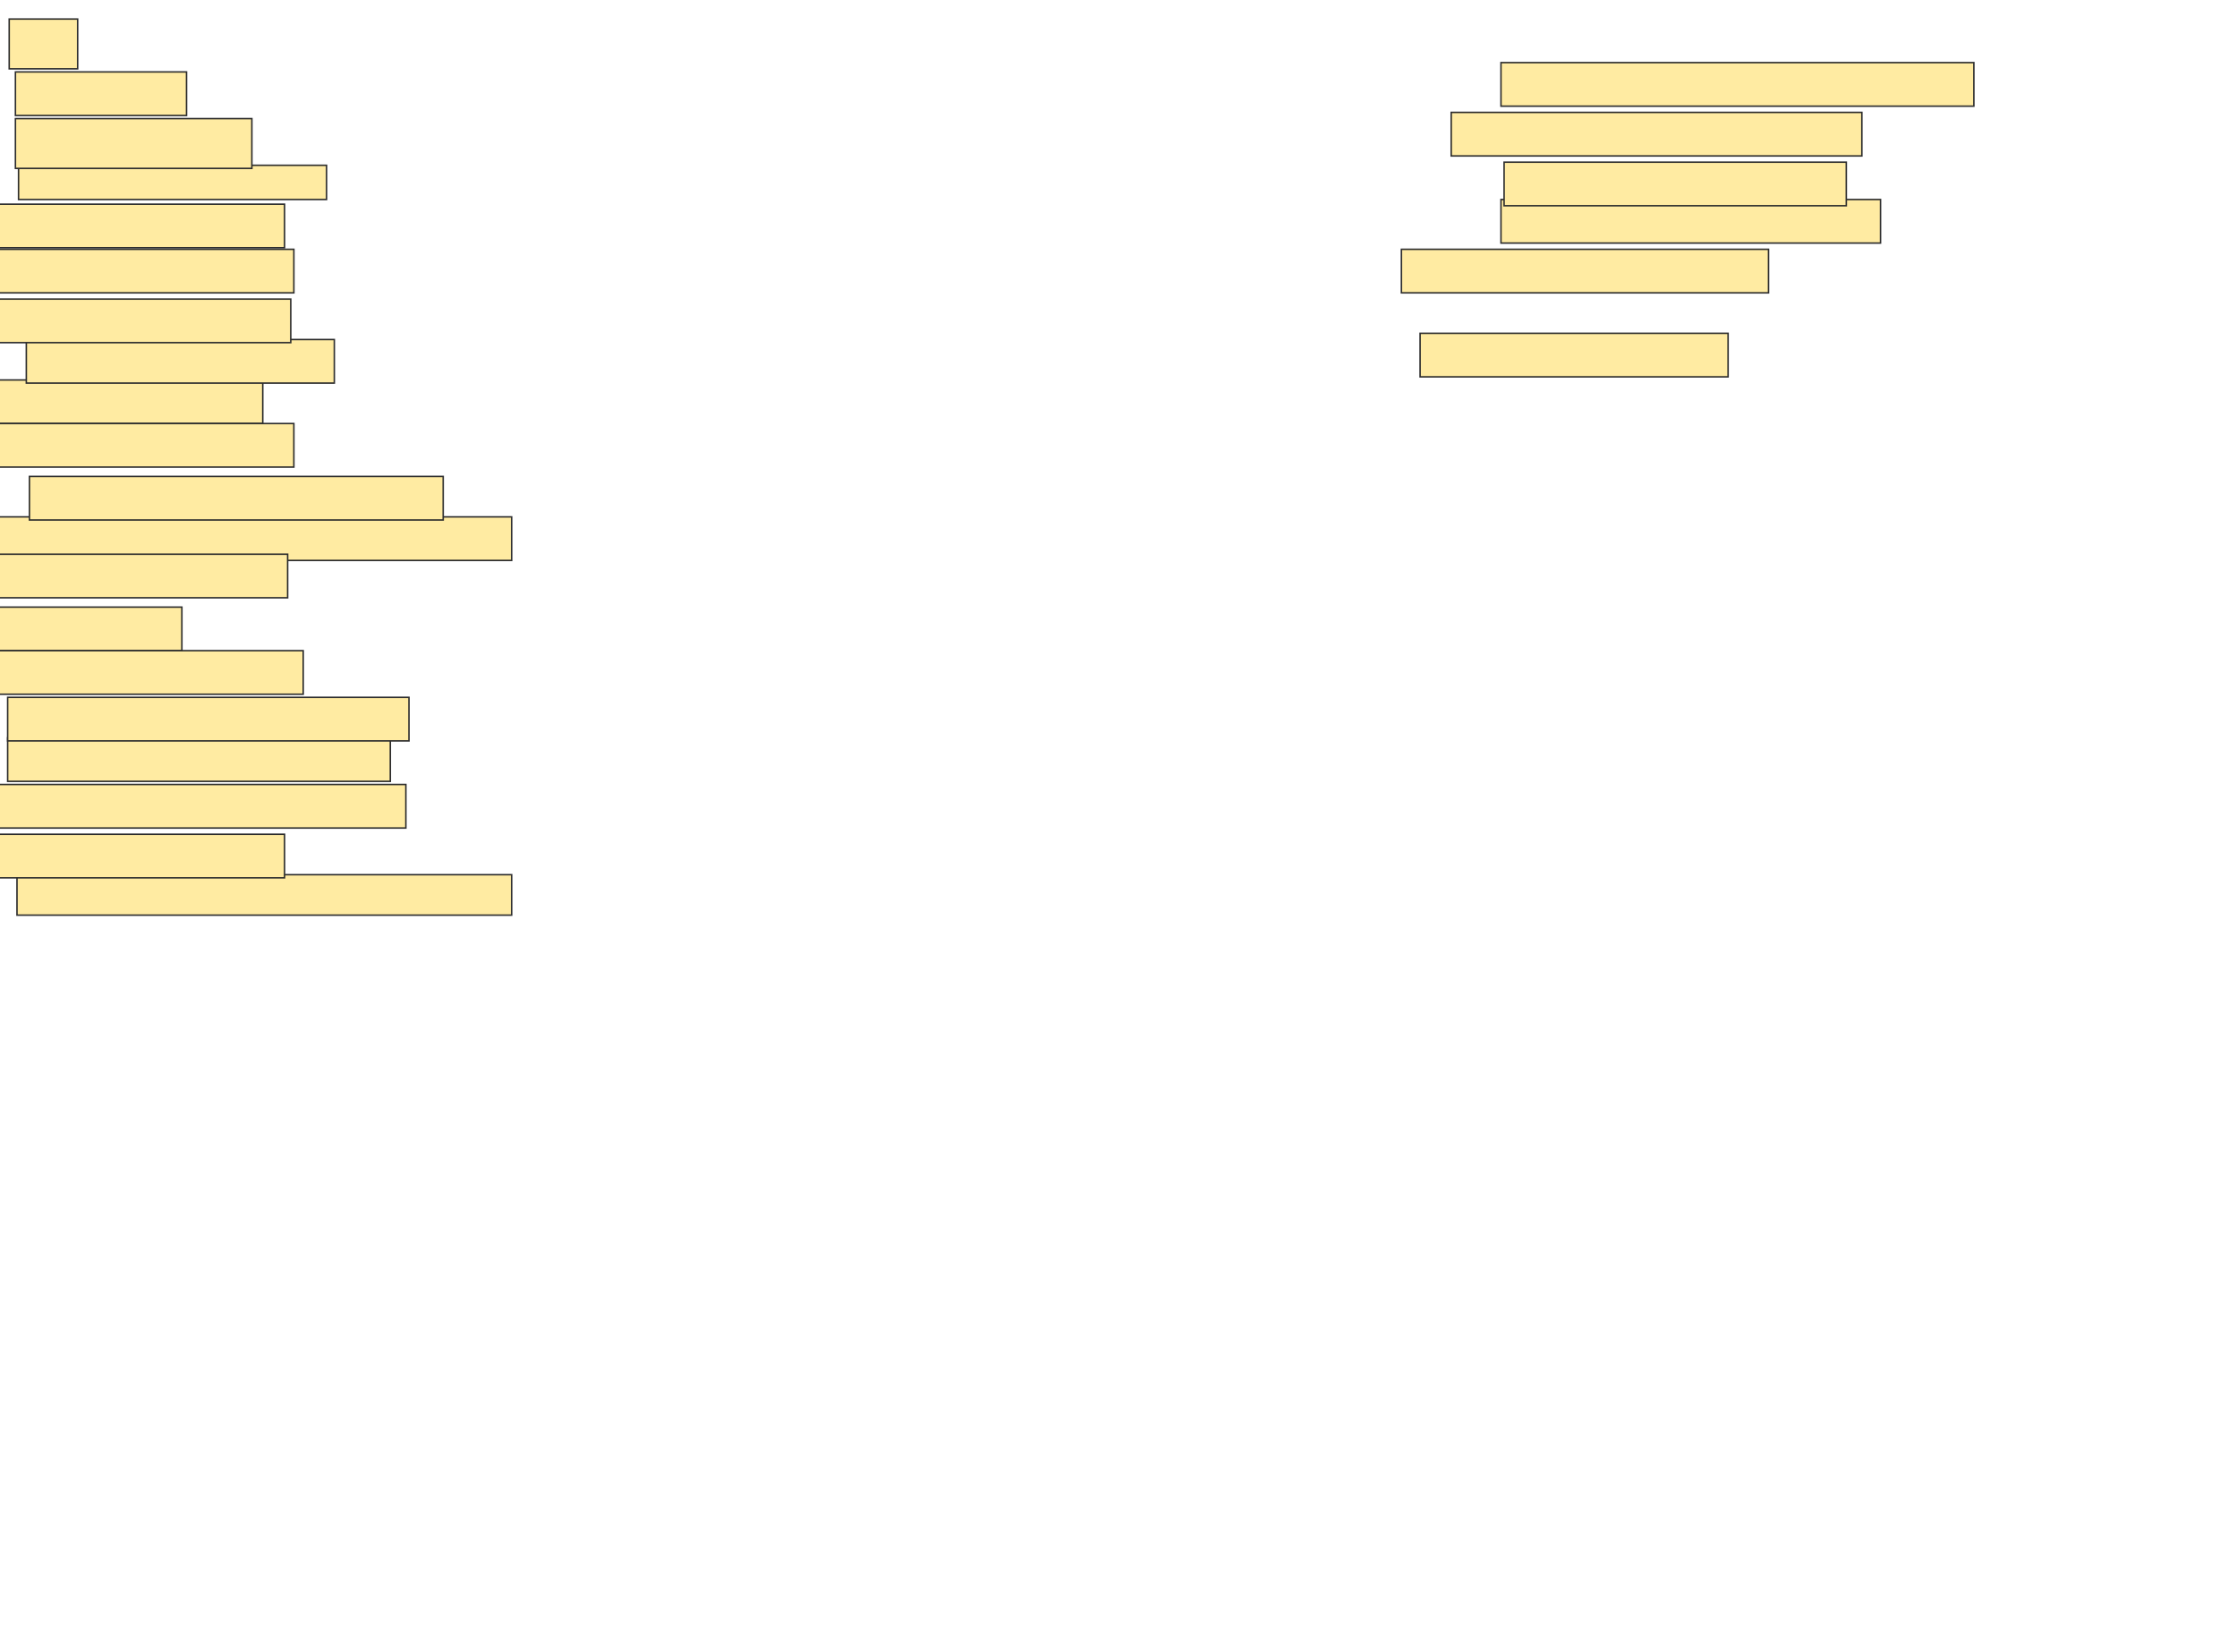
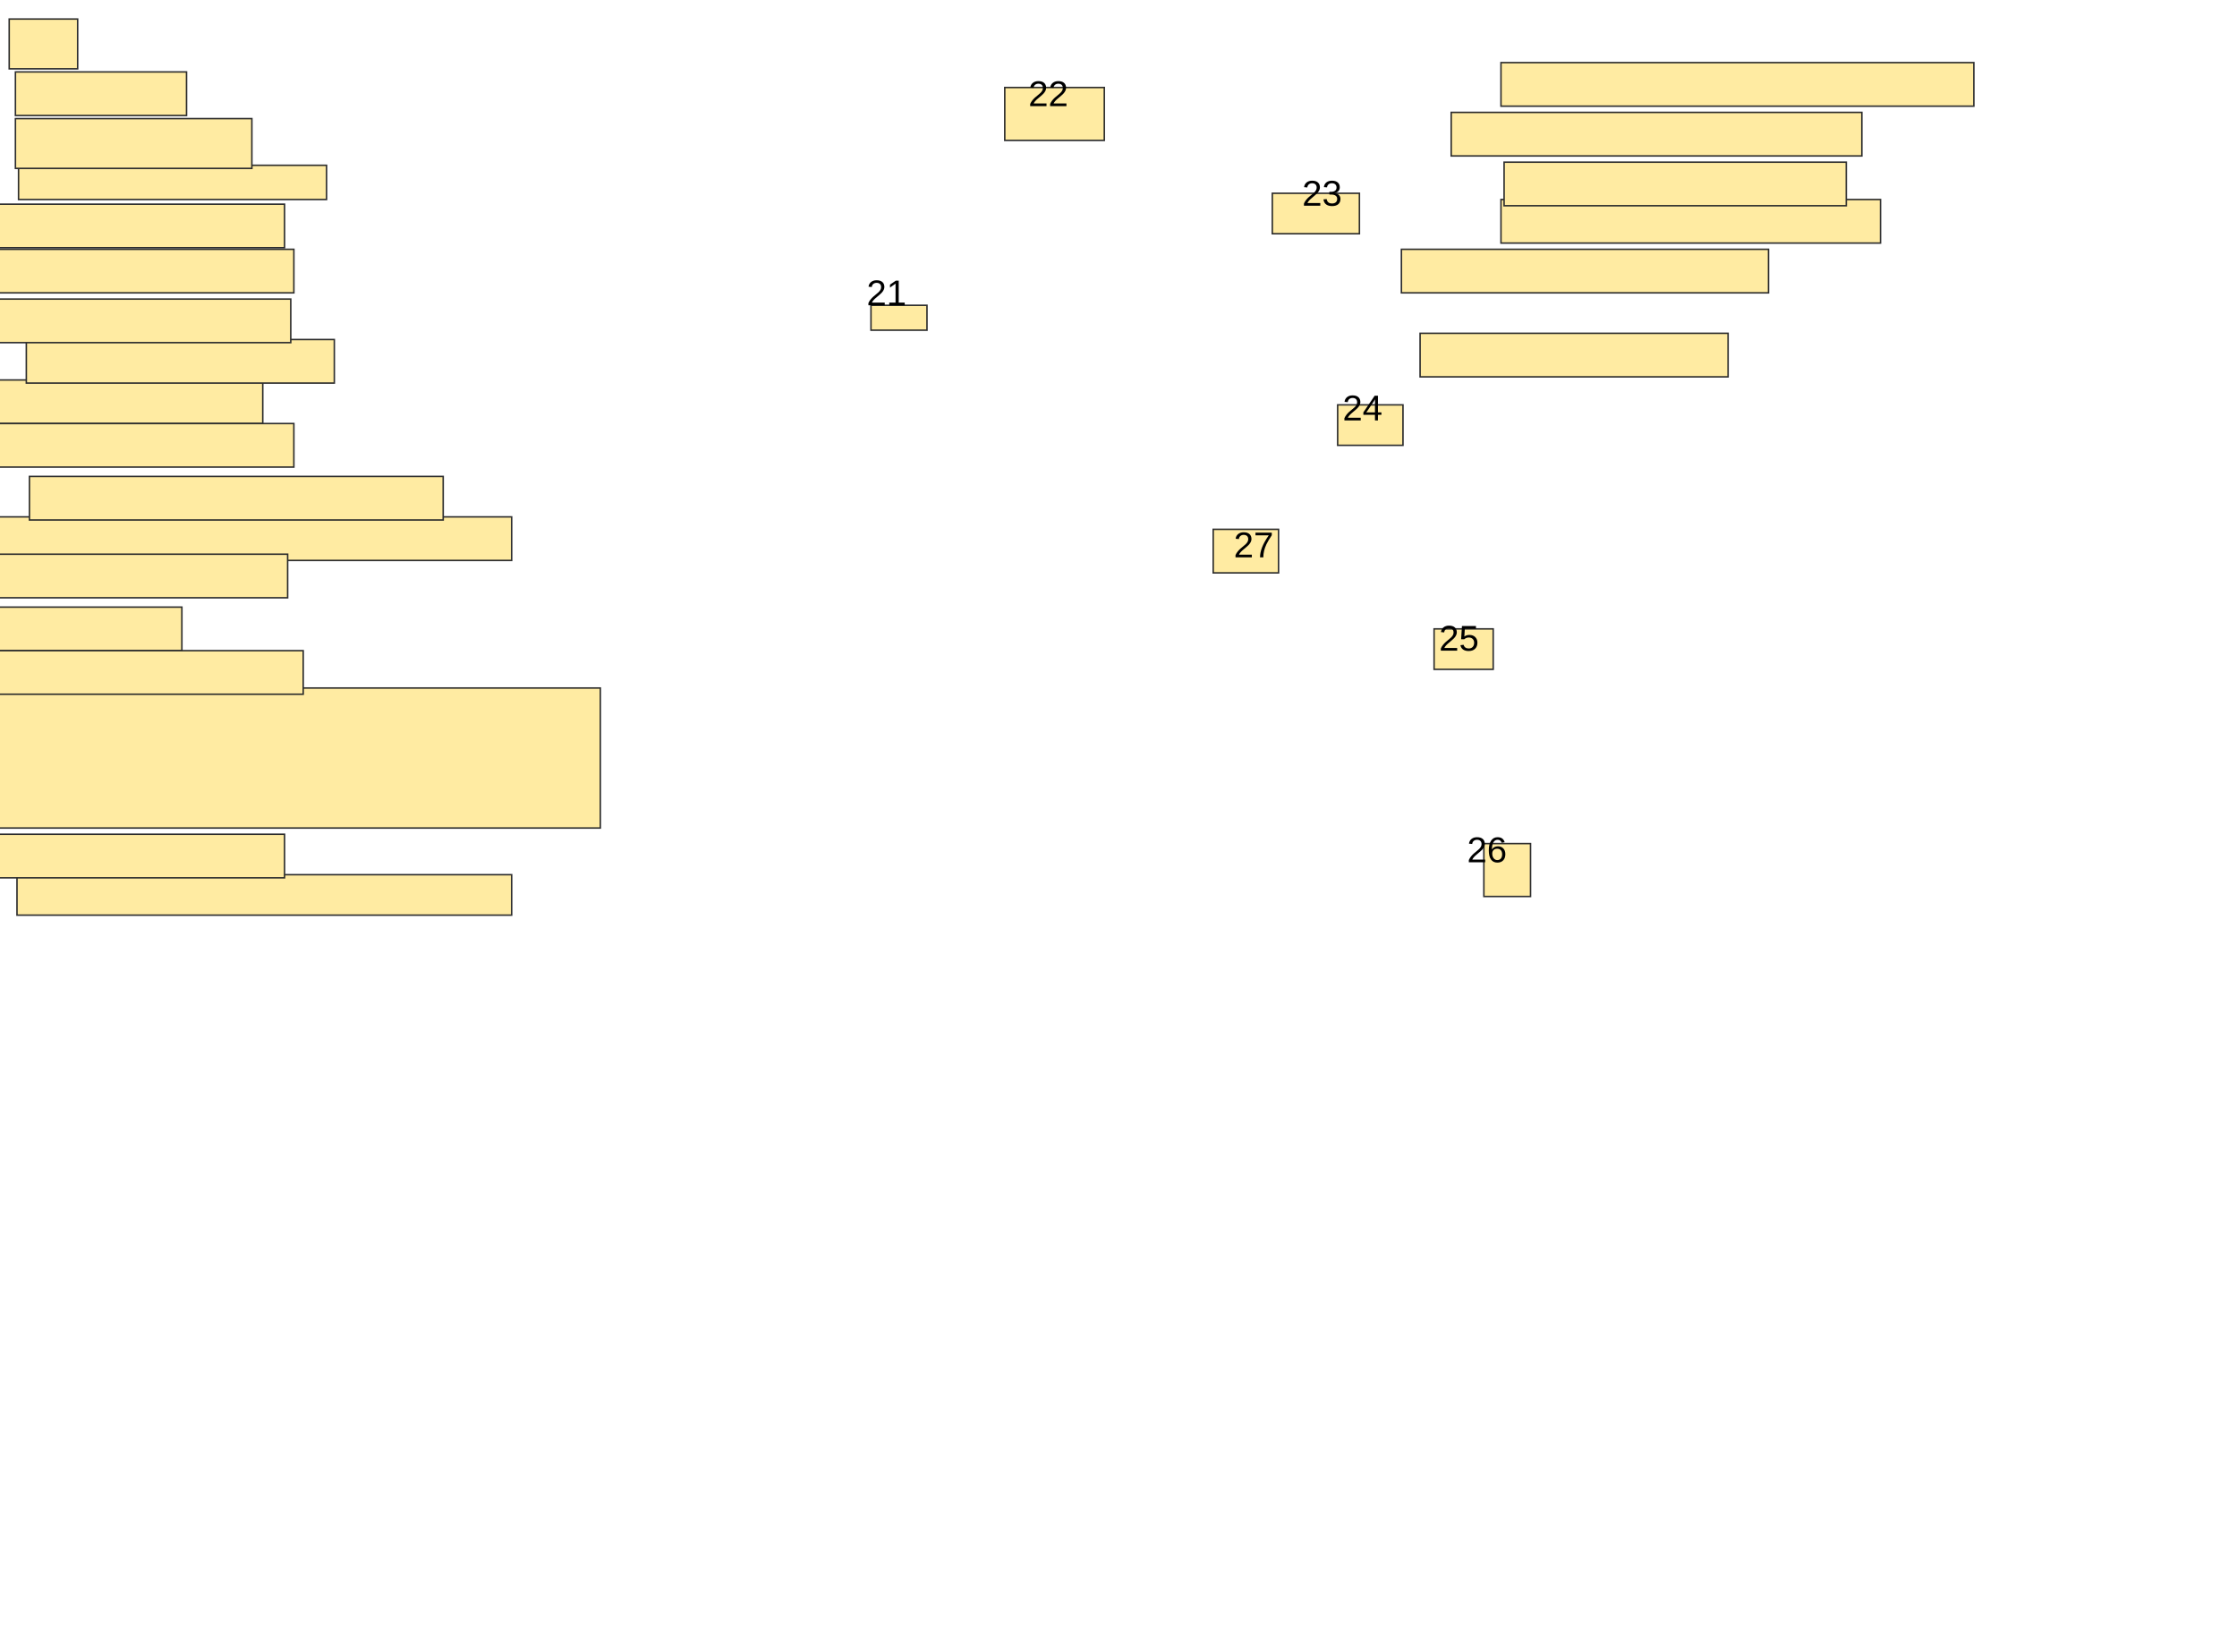
<svg xmlns="http://www.w3.org/2000/svg" width="1498" height="1106">
-   <g>
+   <g display="inline">
+     <rect fill="#FFEBA2" stroke="#2D2D2D" x="583.25" y="204.417" width="37.5" height="16.667" id="svg_2" />
+     <rect fill="#FFEBA2" stroke="#2D2D2D" x="672.833" y="58.583" width="66.667" height="35.417" id="svg_3" />
+     <rect fill="#FFEBA2" stroke="#2D2D2D" x="852" y="129.417" width="58.333" height="27.083" id="svg_4" />
+     <rect fill="#FFEBA2" stroke="#2D2D2D" x="895.75" y="271.083" width="43.75" height="27.083" id="svg_5" />
+     <rect fill="#FFEBA2" stroke="#2D2D2D" x="960.333" y="421.083" width="39.583" height="27.083" id="svg_6" />
+     <rect fill="#FFEBA2" stroke="#2D2D2D" x="993.667" y="564.833" width="31.25" height="35.417" id="svg_7" />
+     <rect fill="#FFEBA2" stroke="#2D2D2D" x="812.417" y="354.417" width="43.75" height="29.167" id="svg_8" />
+     <text fill="#000000" stroke-width="0" x="593.667" y="204.417" id="svg_9" font-size="24" font-family="'Arial', 'Helvetica LT Std', Arial, sans-serif" text-anchor="middle" xml:space="preserve">21</text>
+     <text fill="#000000" stroke-width="0" x="702" y="71.083" id="svg_10" font-size="24" font-family="'Arial', 'Helvetica LT Std', Arial, sans-serif" text-anchor="middle" xml:space="preserve">22</text>
+     <text fill="#000000" stroke-width="0" x="885.333" y="137.75" id="svg_11" font-size="24" font-family="'Arial', 'Helvetica LT Std', Arial, sans-serif" text-anchor="middle" xml:space="preserve">23</text>
+     <text fill="#000000" stroke-width="0" x="912.417" y="281.5" id="svg_12" font-size="24" font-family="'Arial', 'Helvetica LT Std', Arial, sans-serif" text-anchor="middle" xml:space="preserve">24</text>
+     <text fill="#000000" stroke-width="0" x="977" y="435.667" id="svg_13" font-size="24" font-family="'Arial', 'Helvetica LT Std', Arial, sans-serif" text-anchor="middle" xml:space="preserve">25</text>
+     <text fill="#000000" stroke-width="0" x="995.75" y="577.333" id="svg_14" font-size="24" font-family="'Arial', 'Helvetica LT Std', Arial, sans-serif" text-anchor="middle" xml:space="preserve">26</text>
+     <text fill="#000000" stroke-width="0" x="839.5" y="373.167" id="svg_15" font-size="24" font-family="'Arial', 'Helvetica LT Std', Arial, sans-serif" text-anchor="middle" xml:space="preserve">27</text>
+     <rect stroke="#2D2D2D" id="svg_1" height="93.75" width="422.917" y="460.667" x="-20.917" stroke-linecap="null" stroke-linejoin="null" stroke-dasharray="null" fill="#FFEBA2" />
  </g>
  <g>
    <rect id="688bd07067714edf8a13298940c0bf02-ao-1" height="33.333" width="45.833" y="12.75" x="6.167" stroke="#2D2D2D" fill="#FFEBA2" />
    <rect stroke="#2D2D2D" id="688bd07067714edf8a13298940c0bf02-ao-2" height="22.917" width="206.25" y="110.667" x="12.417" fill="#FFEBA2" />
    <rect stroke="#2D2D2D" id="688bd07067714edf8a13298940c0bf02-ao-3" height="33.333" width="158.333" y="79.417" x="10.333" fill="#FFEBA2" />
    <rect stroke="#2D2D2D" id="688bd07067714edf8a13298940c0bf02-ao-4" height="29.167" width="114.583" y="48.167" x="10.333" fill="#FFEBA2" />
    <rect stroke="#2D2D2D" id="688bd07067714edf8a13298940c0bf02-ao-5" height="29.167" width="206.25" y="136.708" x="-15.708" fill="#FFEBA2" />
    <rect id="688bd07067714edf8a13298940c0bf02-ao-6" stroke="#2D2D2D" height="29.167" width="206.25" y="166.917" x="-9.458" fill="#FFEBA2" />
    <rect id="688bd07067714edf8a13298940c0bf02-ao-7" stroke="#2D2D2D" height="29.167" width="206.25" y="254.417" x="-30.292" fill="#FFEBA2" />
    <rect id="688bd07067714edf8a13298940c0bf02-ao-8" stroke="#2D2D2D" height="29.167" width="206.25" y="227.333" x="17.625" fill="#FFEBA2" />
    <rect id="688bd07067714edf8a13298940c0bf02-ao-9" stroke="#2D2D2D" height="29.167" width="206.25" y="200.25" x="-11.542" fill="#FFEBA2" />
    <rect id="688bd07067714edf8a13298940c0bf02-ao-10" stroke="#2D2D2D" height="29.167" width="206.25" y="283.583" x="-9.458" fill="#FFEBA2" />
    <rect stroke="#2D2D2D" id="688bd07067714edf8a13298940c0bf02-ao-11" height="29.167" width="356.25" y="346.083" x="-13.625" fill="#FFEBA2" />
    <rect stroke="#2D2D2D" id="688bd07067714edf8a13298940c0bf02-ao-12" height="29.167" width="277.083" y="319" x="19.708" fill="#FFEBA2" />
    <rect id="688bd07067714edf8a13298940c0bf02-ao-13" stroke="#2D2D2D" height="29.167" width="206.25" y="371.083" x="-13.625" fill="#FFEBA2" />
    <rect id="688bd07067714edf8a13298940c0bf02-ao-14" stroke="#2D2D2D" height="29.167" width="206.25" y="406.5" x="-84.458" fill="#FFEBA2" />
    <rect id="688bd07067714edf8a13298940c0bf02-ao-15" stroke="#2D2D2D" height="29.167" width="206.25" y="435.667" x="-3.208" fill="#FFEBA2" />
-     <rect stroke="#2D2D2D" id="688bd07067714edf8a13298940c0bf02-ao-16" height="29.167" width="256.25" y="494" x="5.125" fill="#FFEBA2" />
-     <rect stroke="#2D2D2D" id="688bd07067714edf8a13298940c0bf02-ao-17" height="29.167" width="268.75" y="466.917" x="5.125" fill="#FFEBA2" />
-     <rect stroke="#2D2D2D" id="688bd07067714edf8a13298940c0bf02-ao-18" height="29.167" width="275" y="525.25" x="-3.208" fill="#FFEBA2" />
    <rect stroke="#2D2D2D" id="688bd07067714edf8a13298940c0bf02-ao-19" height="27.083" width="331.25" y="585.667" x="11.375" fill="#FFEBA2" />
    <rect id="688bd07067714edf8a13298940c0bf02-ao-20" stroke="#2D2D2D" height="29.167" width="206.25" y="558.583" x="-15.708" fill="#FFEBA2" />
    <rect stroke="#2D2D2D" id="688bd07067714edf8a13298940c0bf02-ao-21" height="29.167" width="316.667" y="41.917" x="1005.125" fill="#FFEBA2" />
    <rect stroke="#2D2D2D" id="688bd07067714edf8a13298940c0bf02-ao-22" height="29.167" width="275" y="75.25" x="971.792" fill="#FFEBA2" />
    <rect stroke="#2D2D2D" id="688bd07067714edf8a13298940c0bf02-ao-23" height="29.167" width="254.167" y="133.583" x="1005.125" fill="#FFEBA2" />
    <rect stroke="#2D2D2D" id="688bd07067714edf8a13298940c0bf02-ao-24" height="29.167" width="229.167" y="108.583" x="1007.208" fill="#FFEBA2" />
    <rect stroke="#2D2D2D" id="688bd07067714edf8a13298940c0bf02-ao-26" height="29.167" width="245.833" y="166.917" x="938.458" fill="#FFEBA2" />
    <rect id="688bd07067714edf8a13298940c0bf02-ao-27" stroke="#2D2D2D" height="29.167" width="206.25" y="223.167" x="950.958" fill="#FFEBA2" />
  </g>
</svg>
